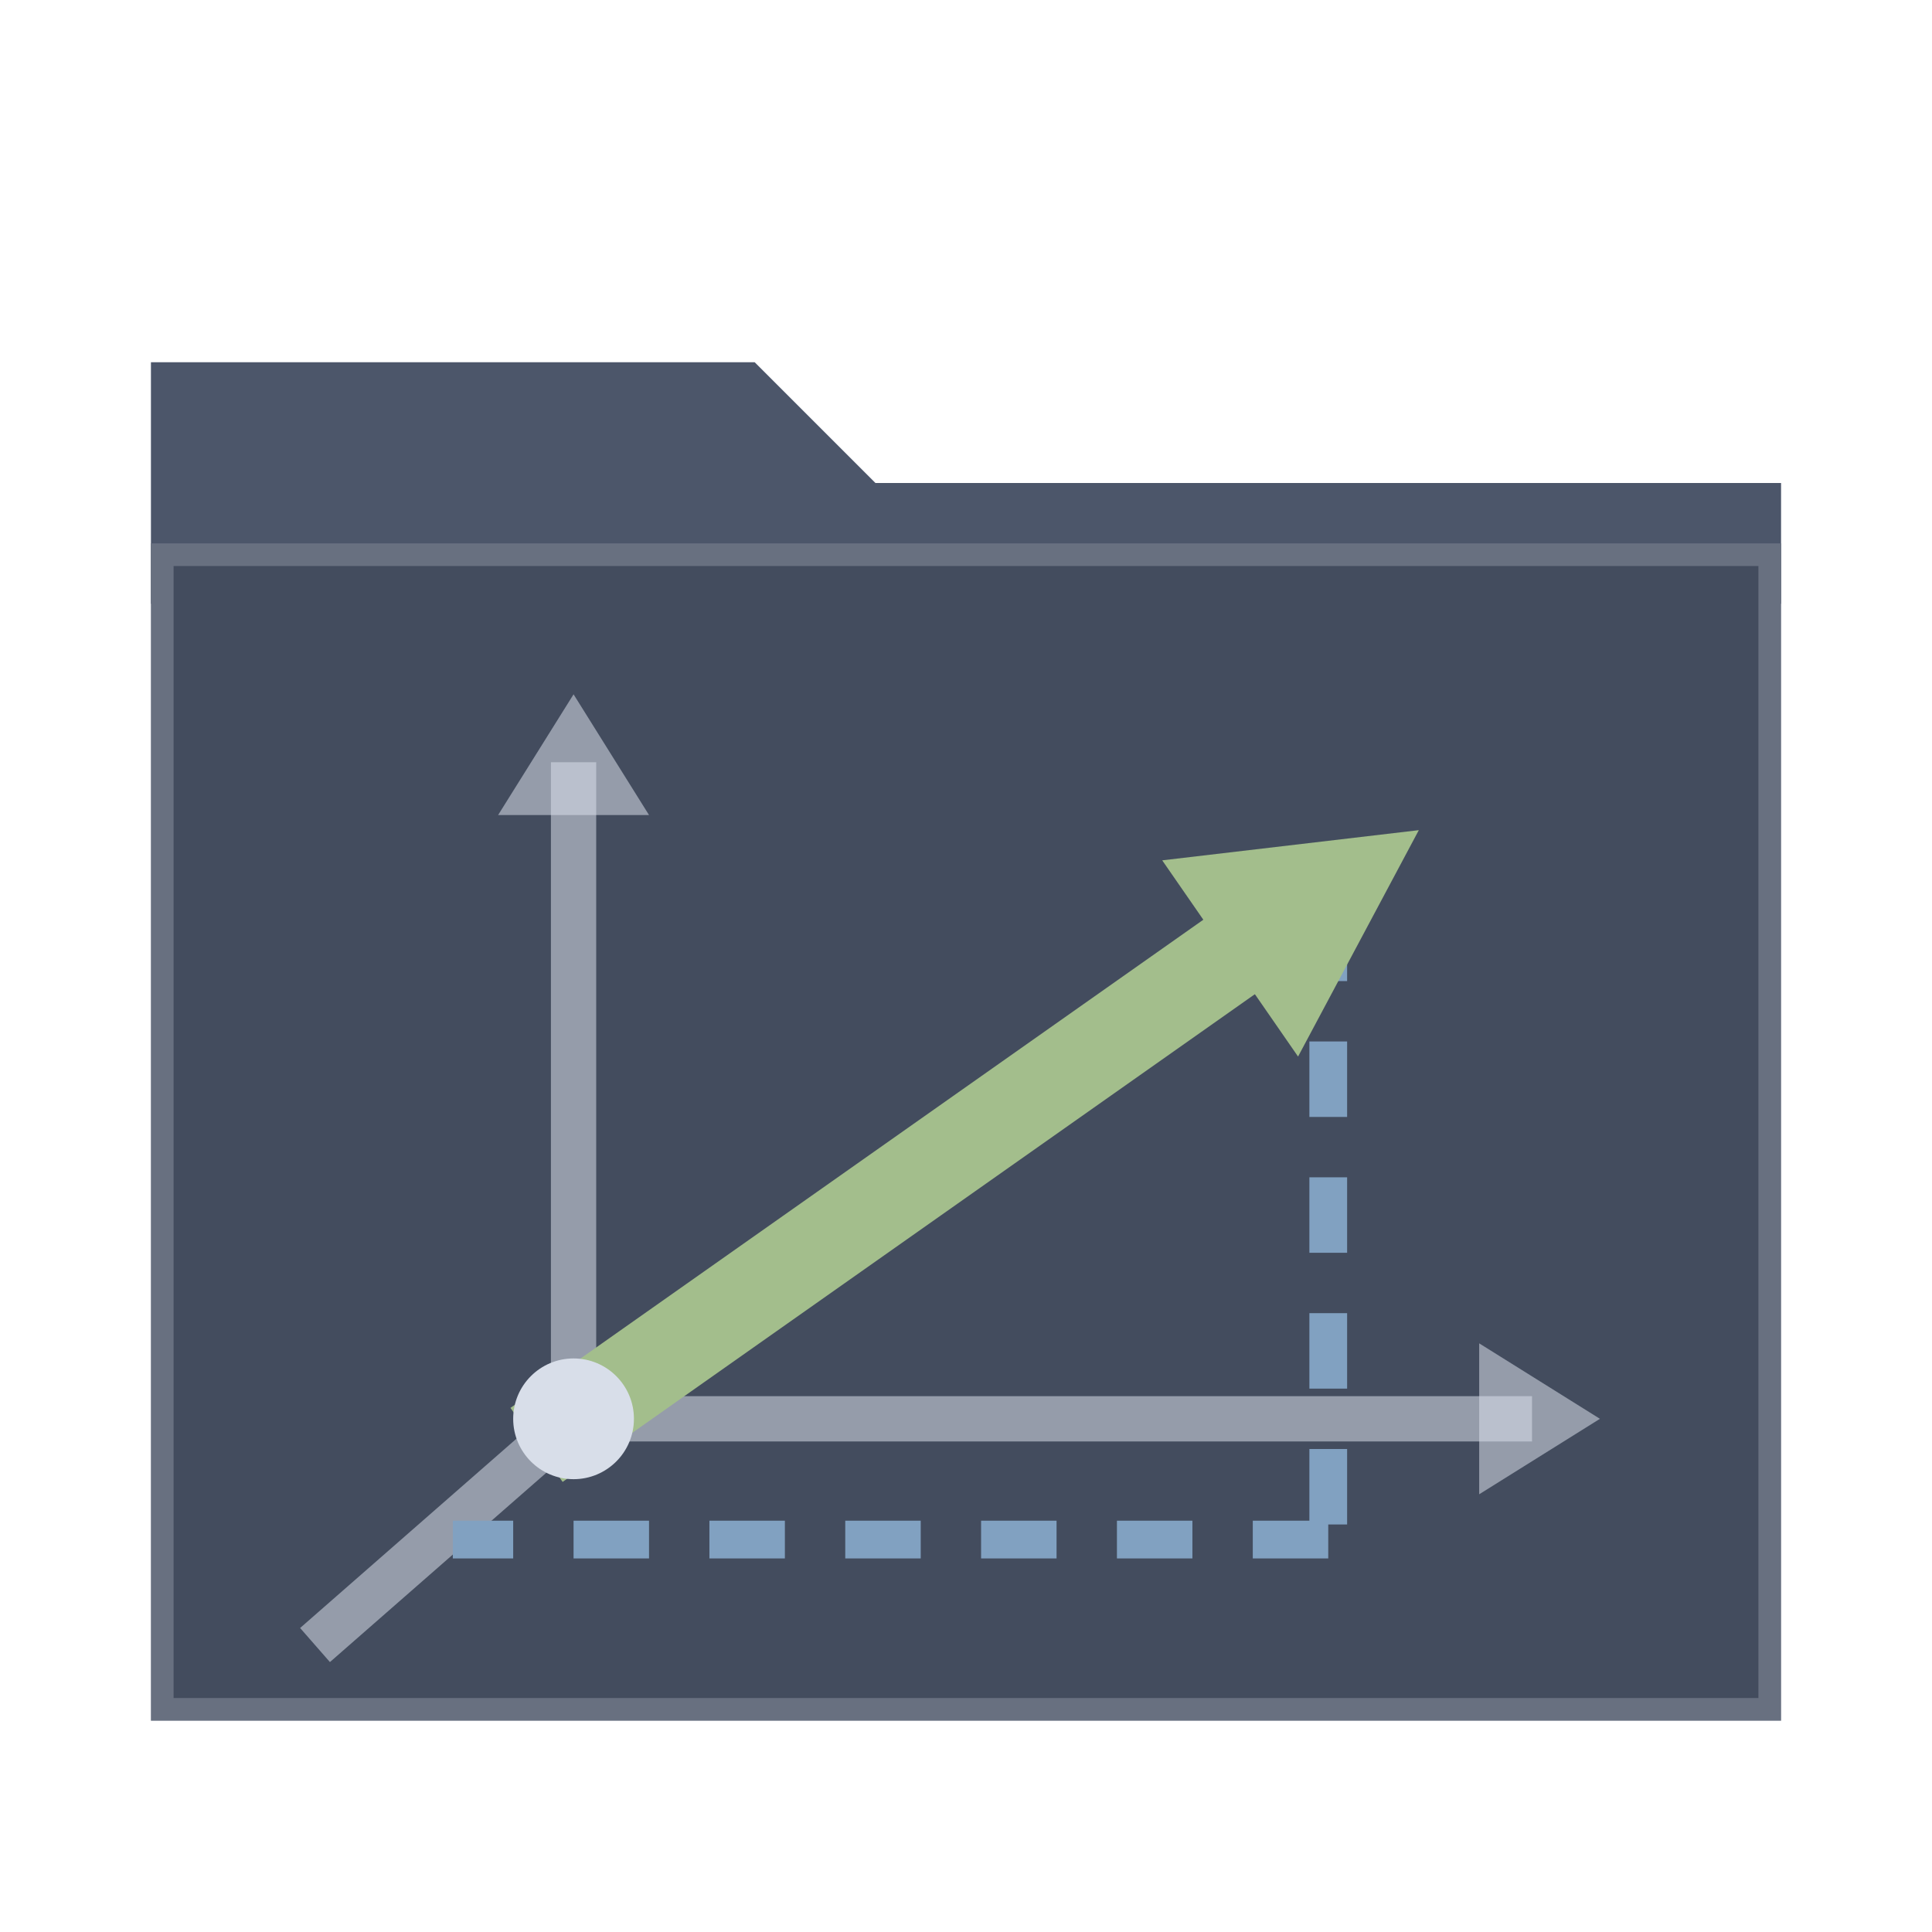
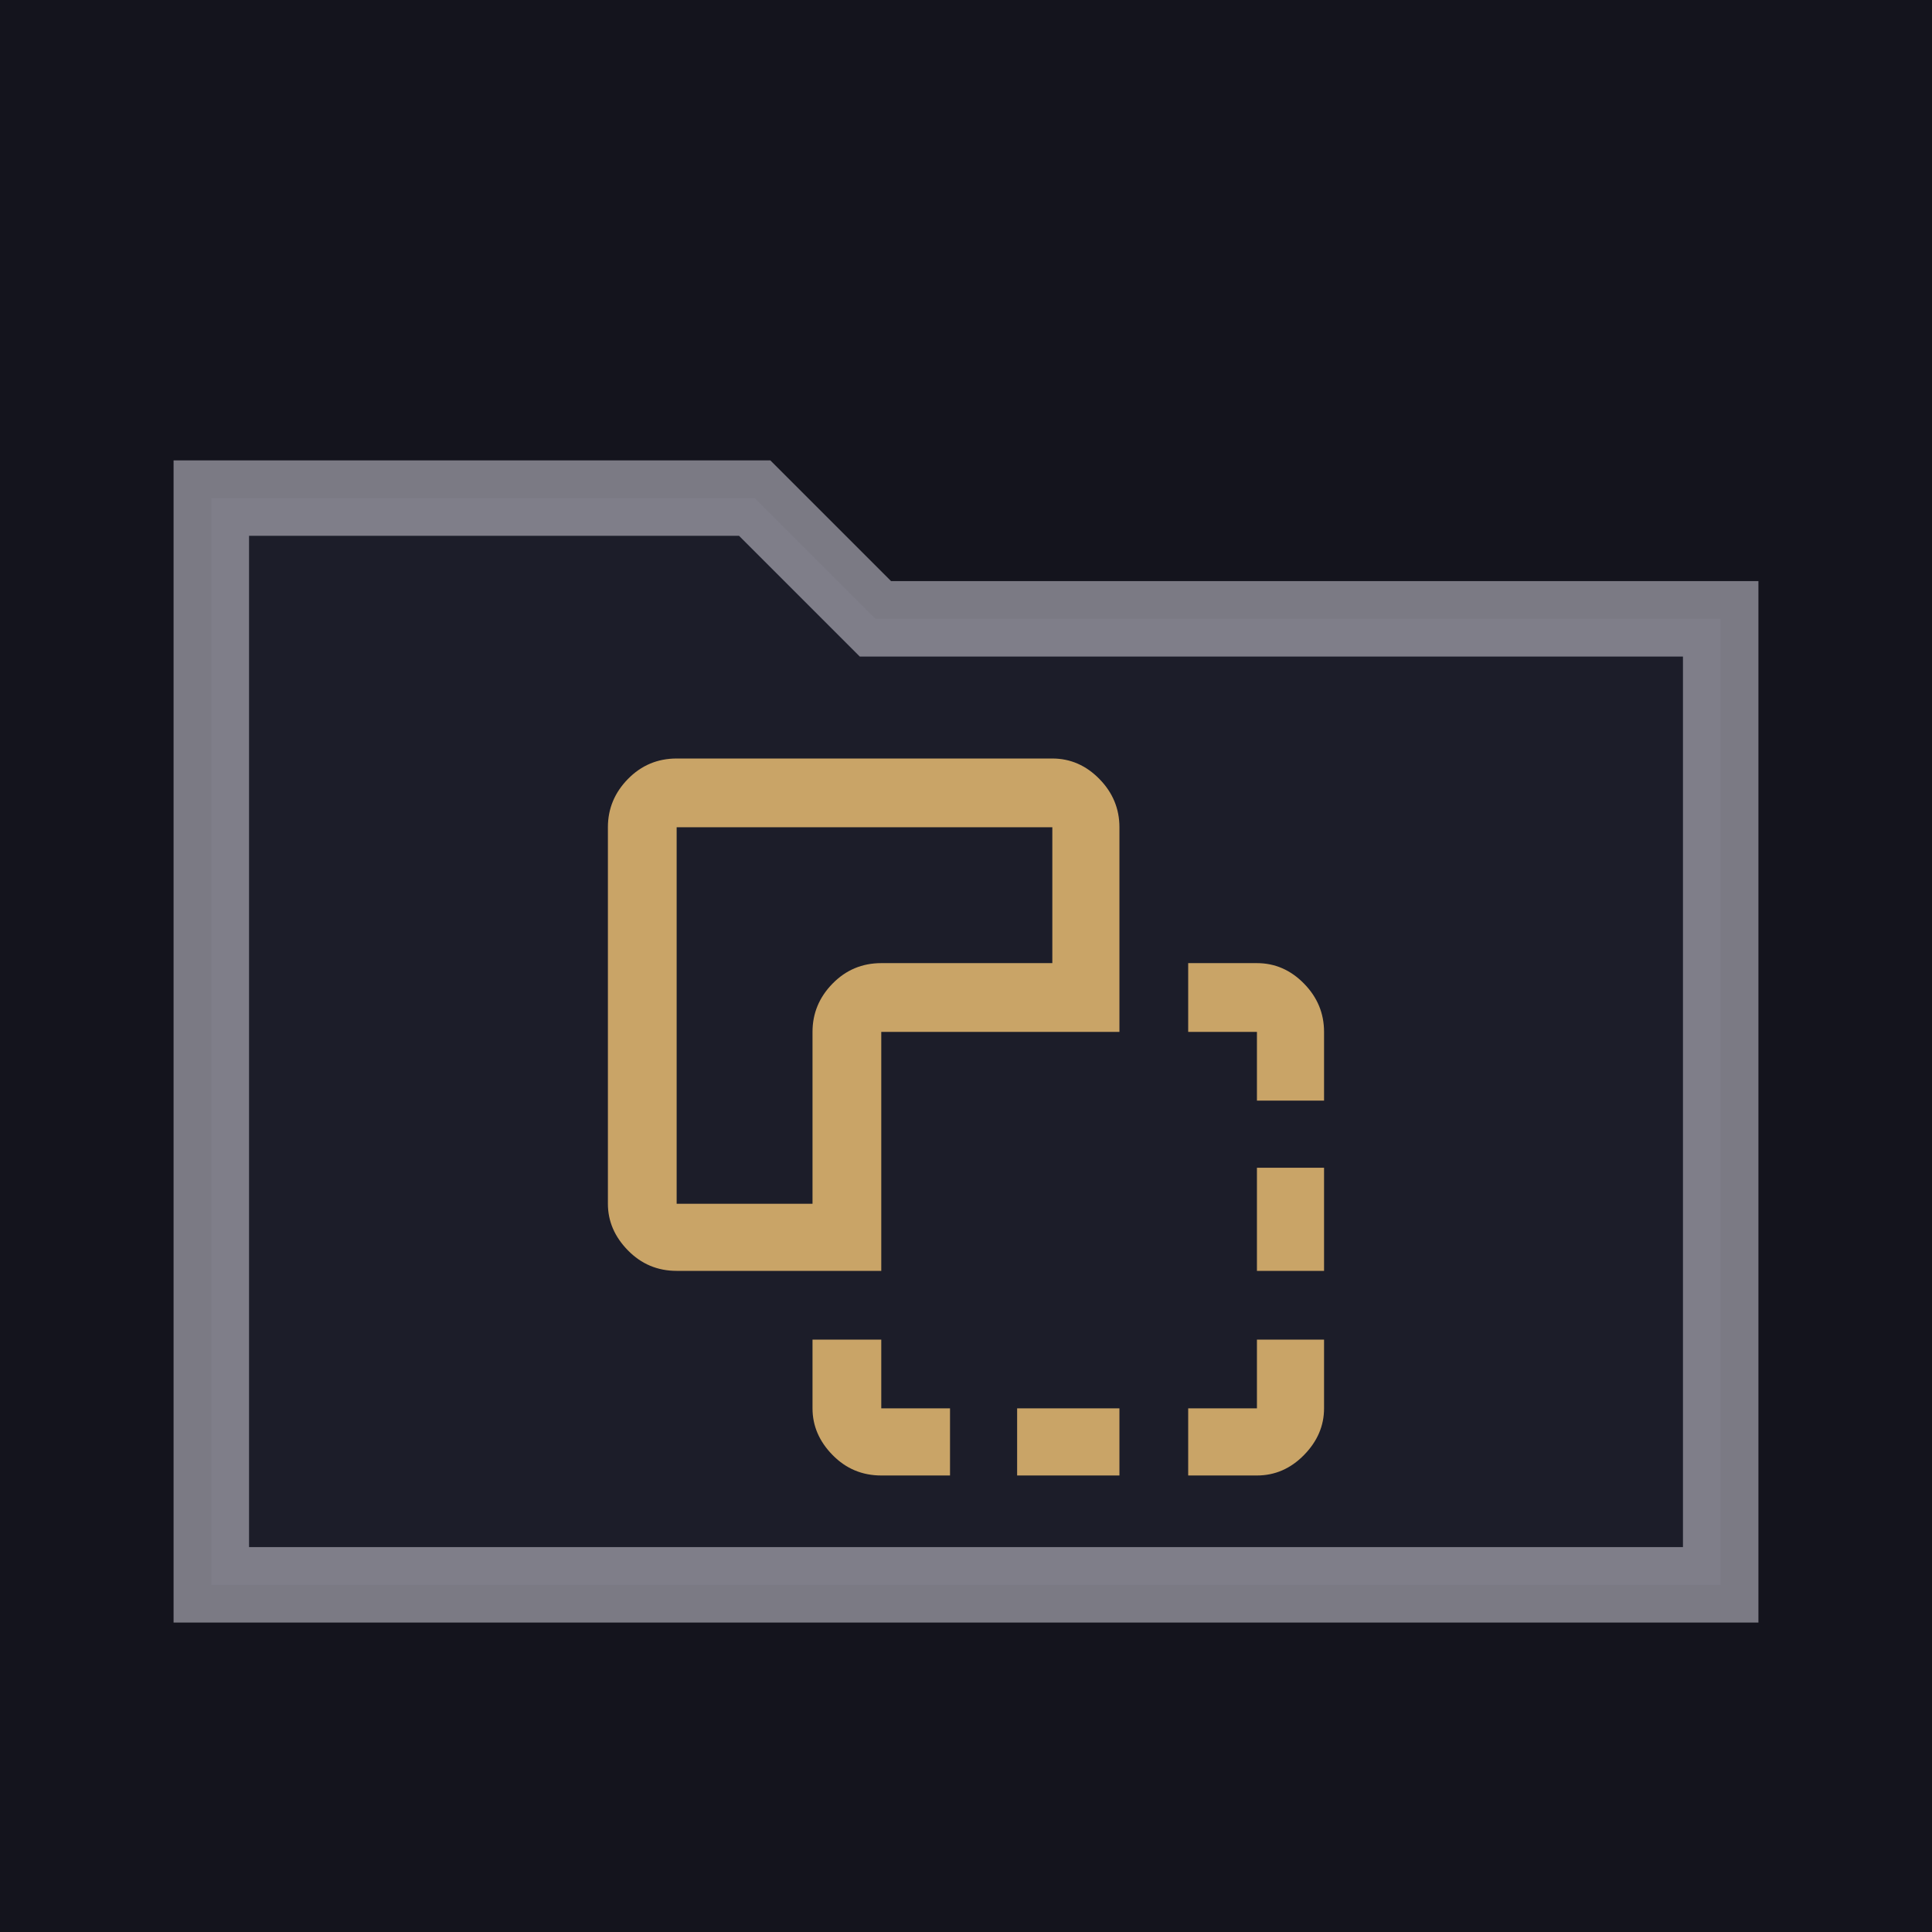
- <svg xmlns="http://www.w3.org/2000/svg" viewBox="0 0 128 128" width="128" height="128">
-   <path d="M10 24 H50 L58 32 H118 V40 H10 Z" fill="#4c566a" />
-   <rect x="10" y="36" width="108" height="78" fill="#434c5e" />
-   <rect x="10.75" y="36.75" width="106.5" height="76.5" fill="none" stroke="#d8dee9" stroke-opacity="0.25" stroke-width="1.5" />
-   <g stroke="#d8dee9" stroke-opacity="0.55" stroke-width="3" fill="none" stroke-linecap="square">
-     <path d="M38 94 H100" />
-     <path d="M38 94 V52" />
-     <path d="M38 94 L22 108" />
-   </g>
-   <g fill="#d8dee9" fill-opacity="0.55">
-     <path d="M106 94 L98 89 V99 Z" />
-     <path d="M38 46 L33 54 H43 Z" />
-   </g>
-   <g stroke="#81a1c1" stroke-width="2.5" stroke-dasharray="5 4" fill="none">
-     <path d="M88 60 V102" />
-     <path d="M88 102 H30" />
-   </g>
-   <path d="M38 94 L82 63" stroke="#a3be8c" stroke-width="6" stroke-linecap="square" />
-   <path d="M94 55 L77 57 L86 70 Z" fill="#a3be8c" />
-   <circle cx="38" cy="94" r="4" fill="#d8dee9" />
+ <svg xmlns="http://www.w3.org/2000/svg" viewBox="0 0 512 512">
+   <rect width="512" height="512" fill="#14141d" />
+   <path d="M56 132 H200 L232 164 H456 V420 H56 Z" fill="#1c1d29" stroke="#cfcdd9" stroke-opacity="0.55" stroke-width="20" />
+   <path d="M793 -78Q826 -78 850.5 -53.0Q875 -28 875 4V88H793V4H709V-78ZM625 -78V4H500V-78ZM418 -78V4H334V88H250V4Q250 -28 274.5 -53.0Q299 -78 334 -78ZM875 172V298H793V172ZM334 172Q334 318 334 464H625V714Q625 748 600.5 773.0Q576 798 543 798H84Q49 798 24.5 773.0Q0 748 0 714V254Q0 222 24.5 197.0Q49 172 84 172ZM250 254H84V714H543V548H334Q299 548 274.5 523.0Q250 498 250 464ZM875 380V464Q875 498 850.5 523.0Q826 548 793 548H709V464H793V380Z" fill="#c9a467" fill-rule="evenodd" transform="translate(161.1 374.1) scale(0.2169 -0.2169)" />
</svg>
